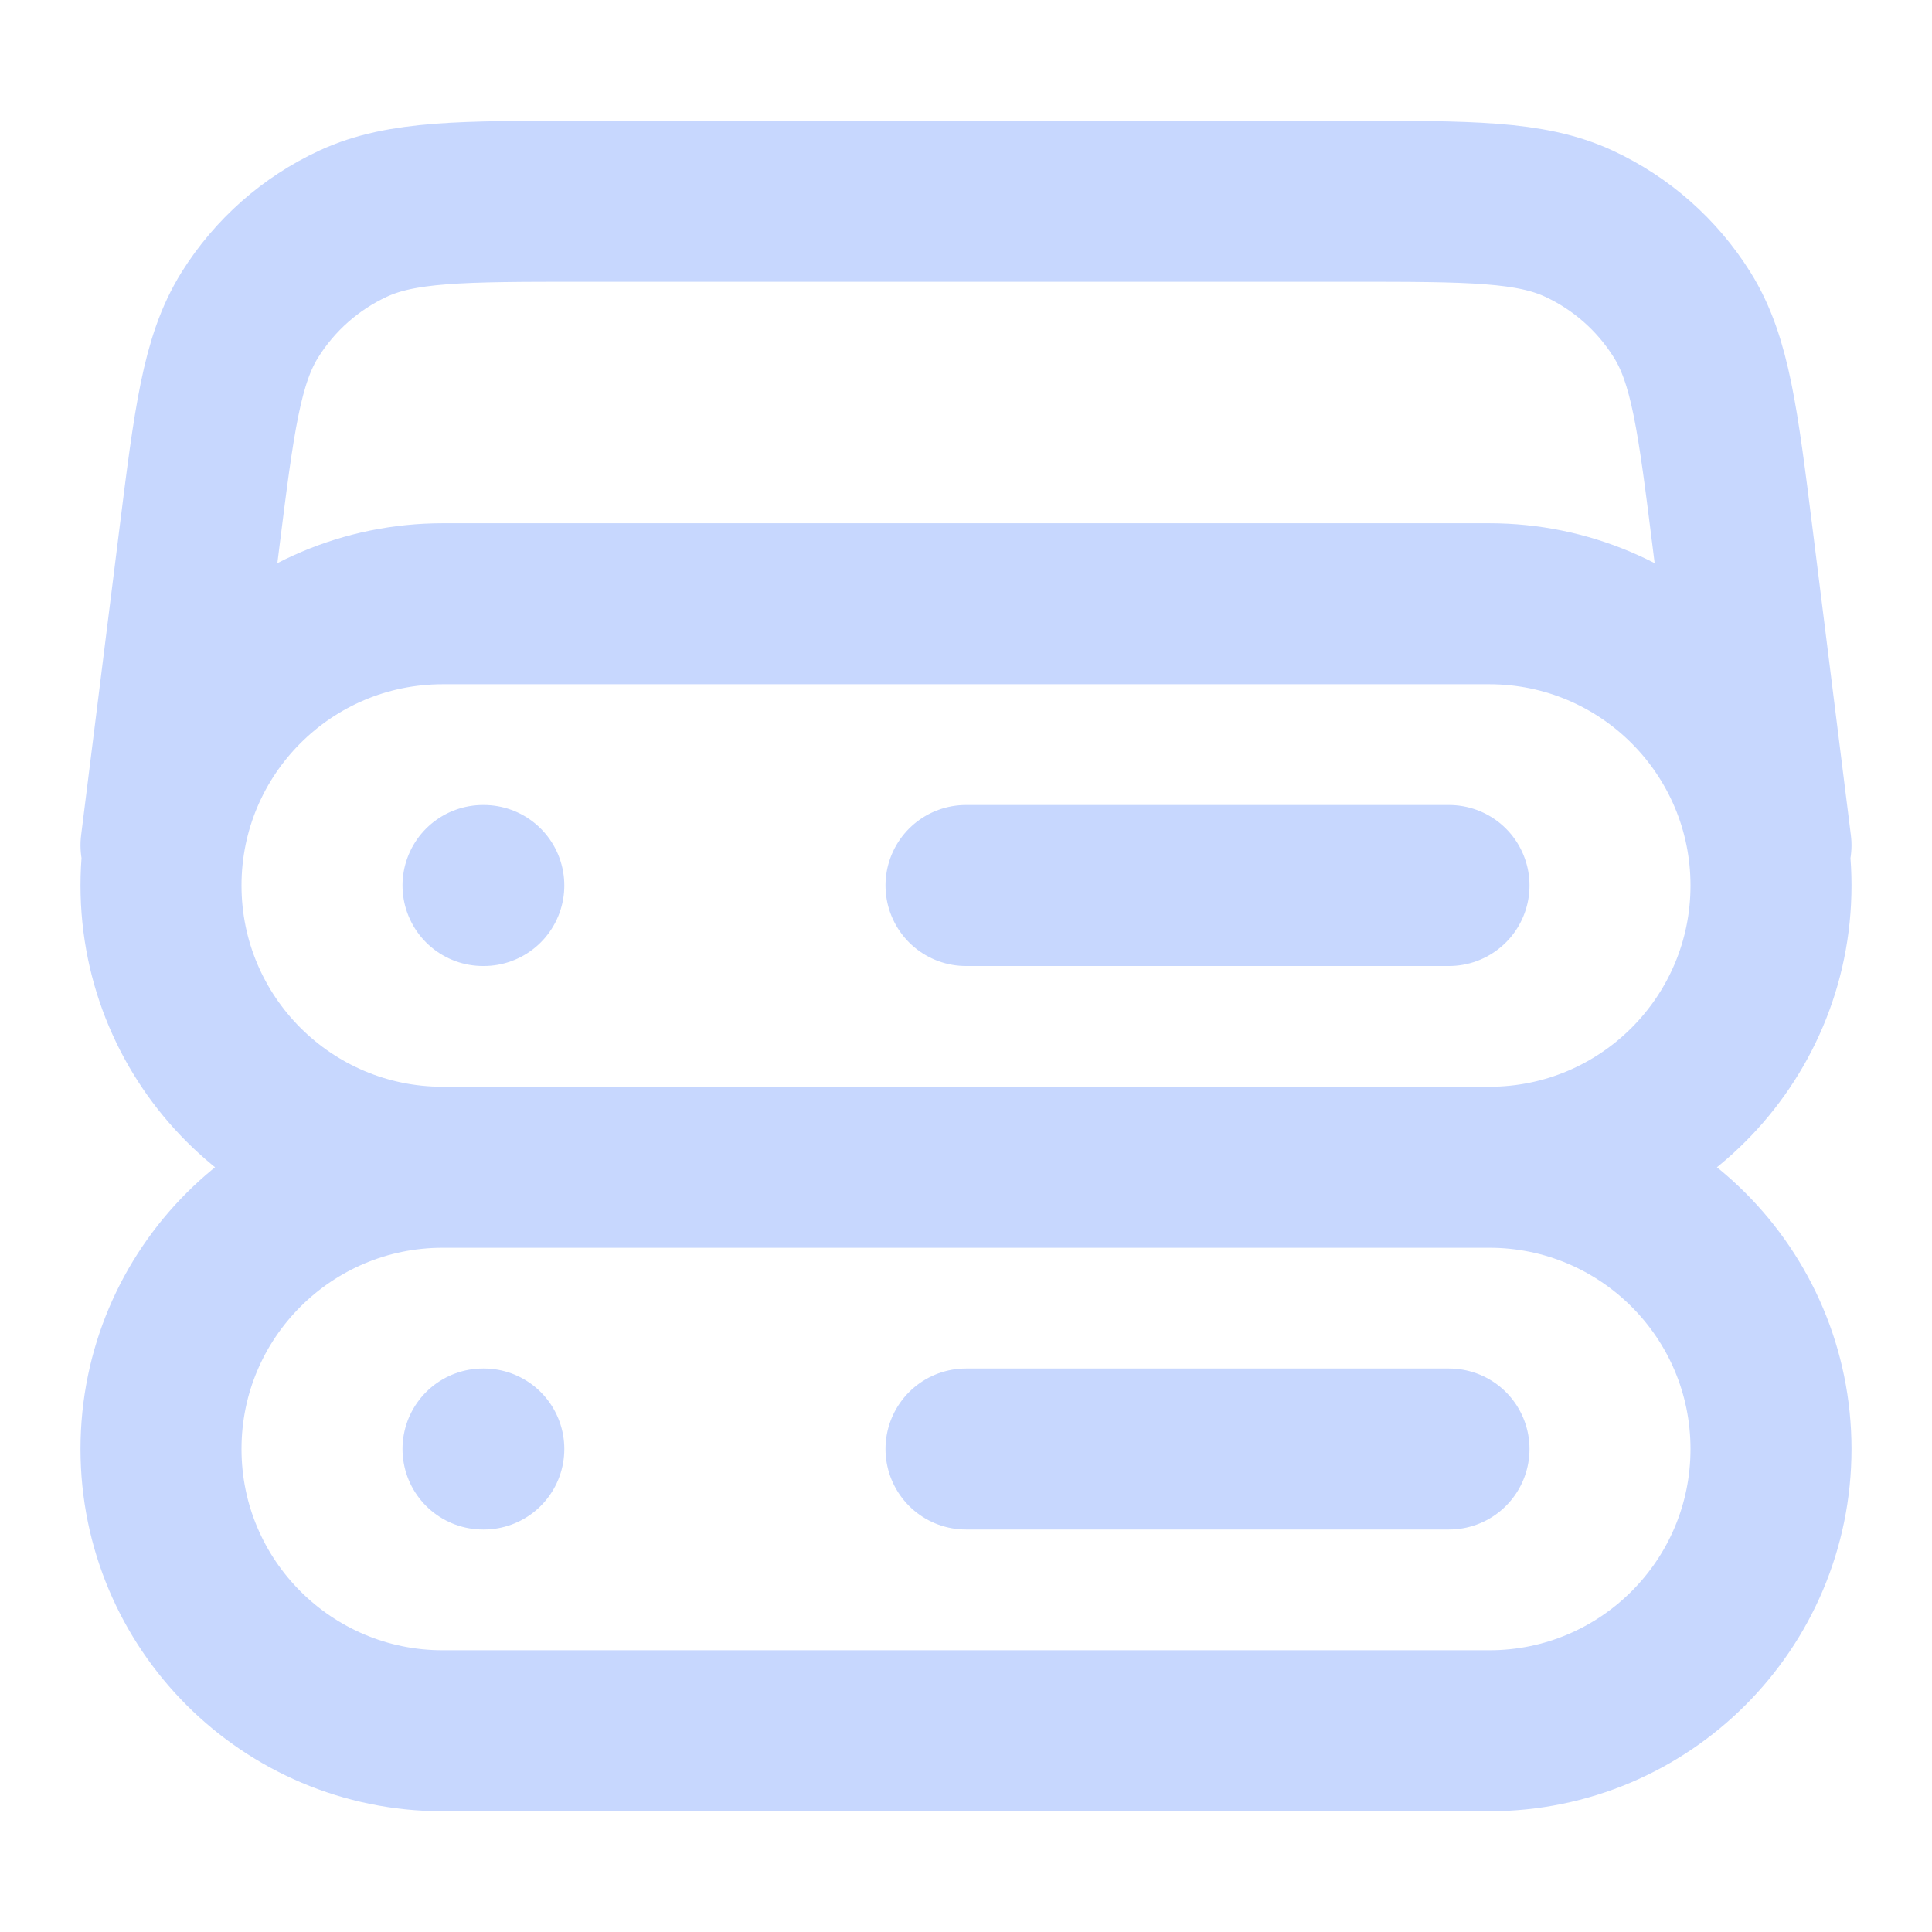
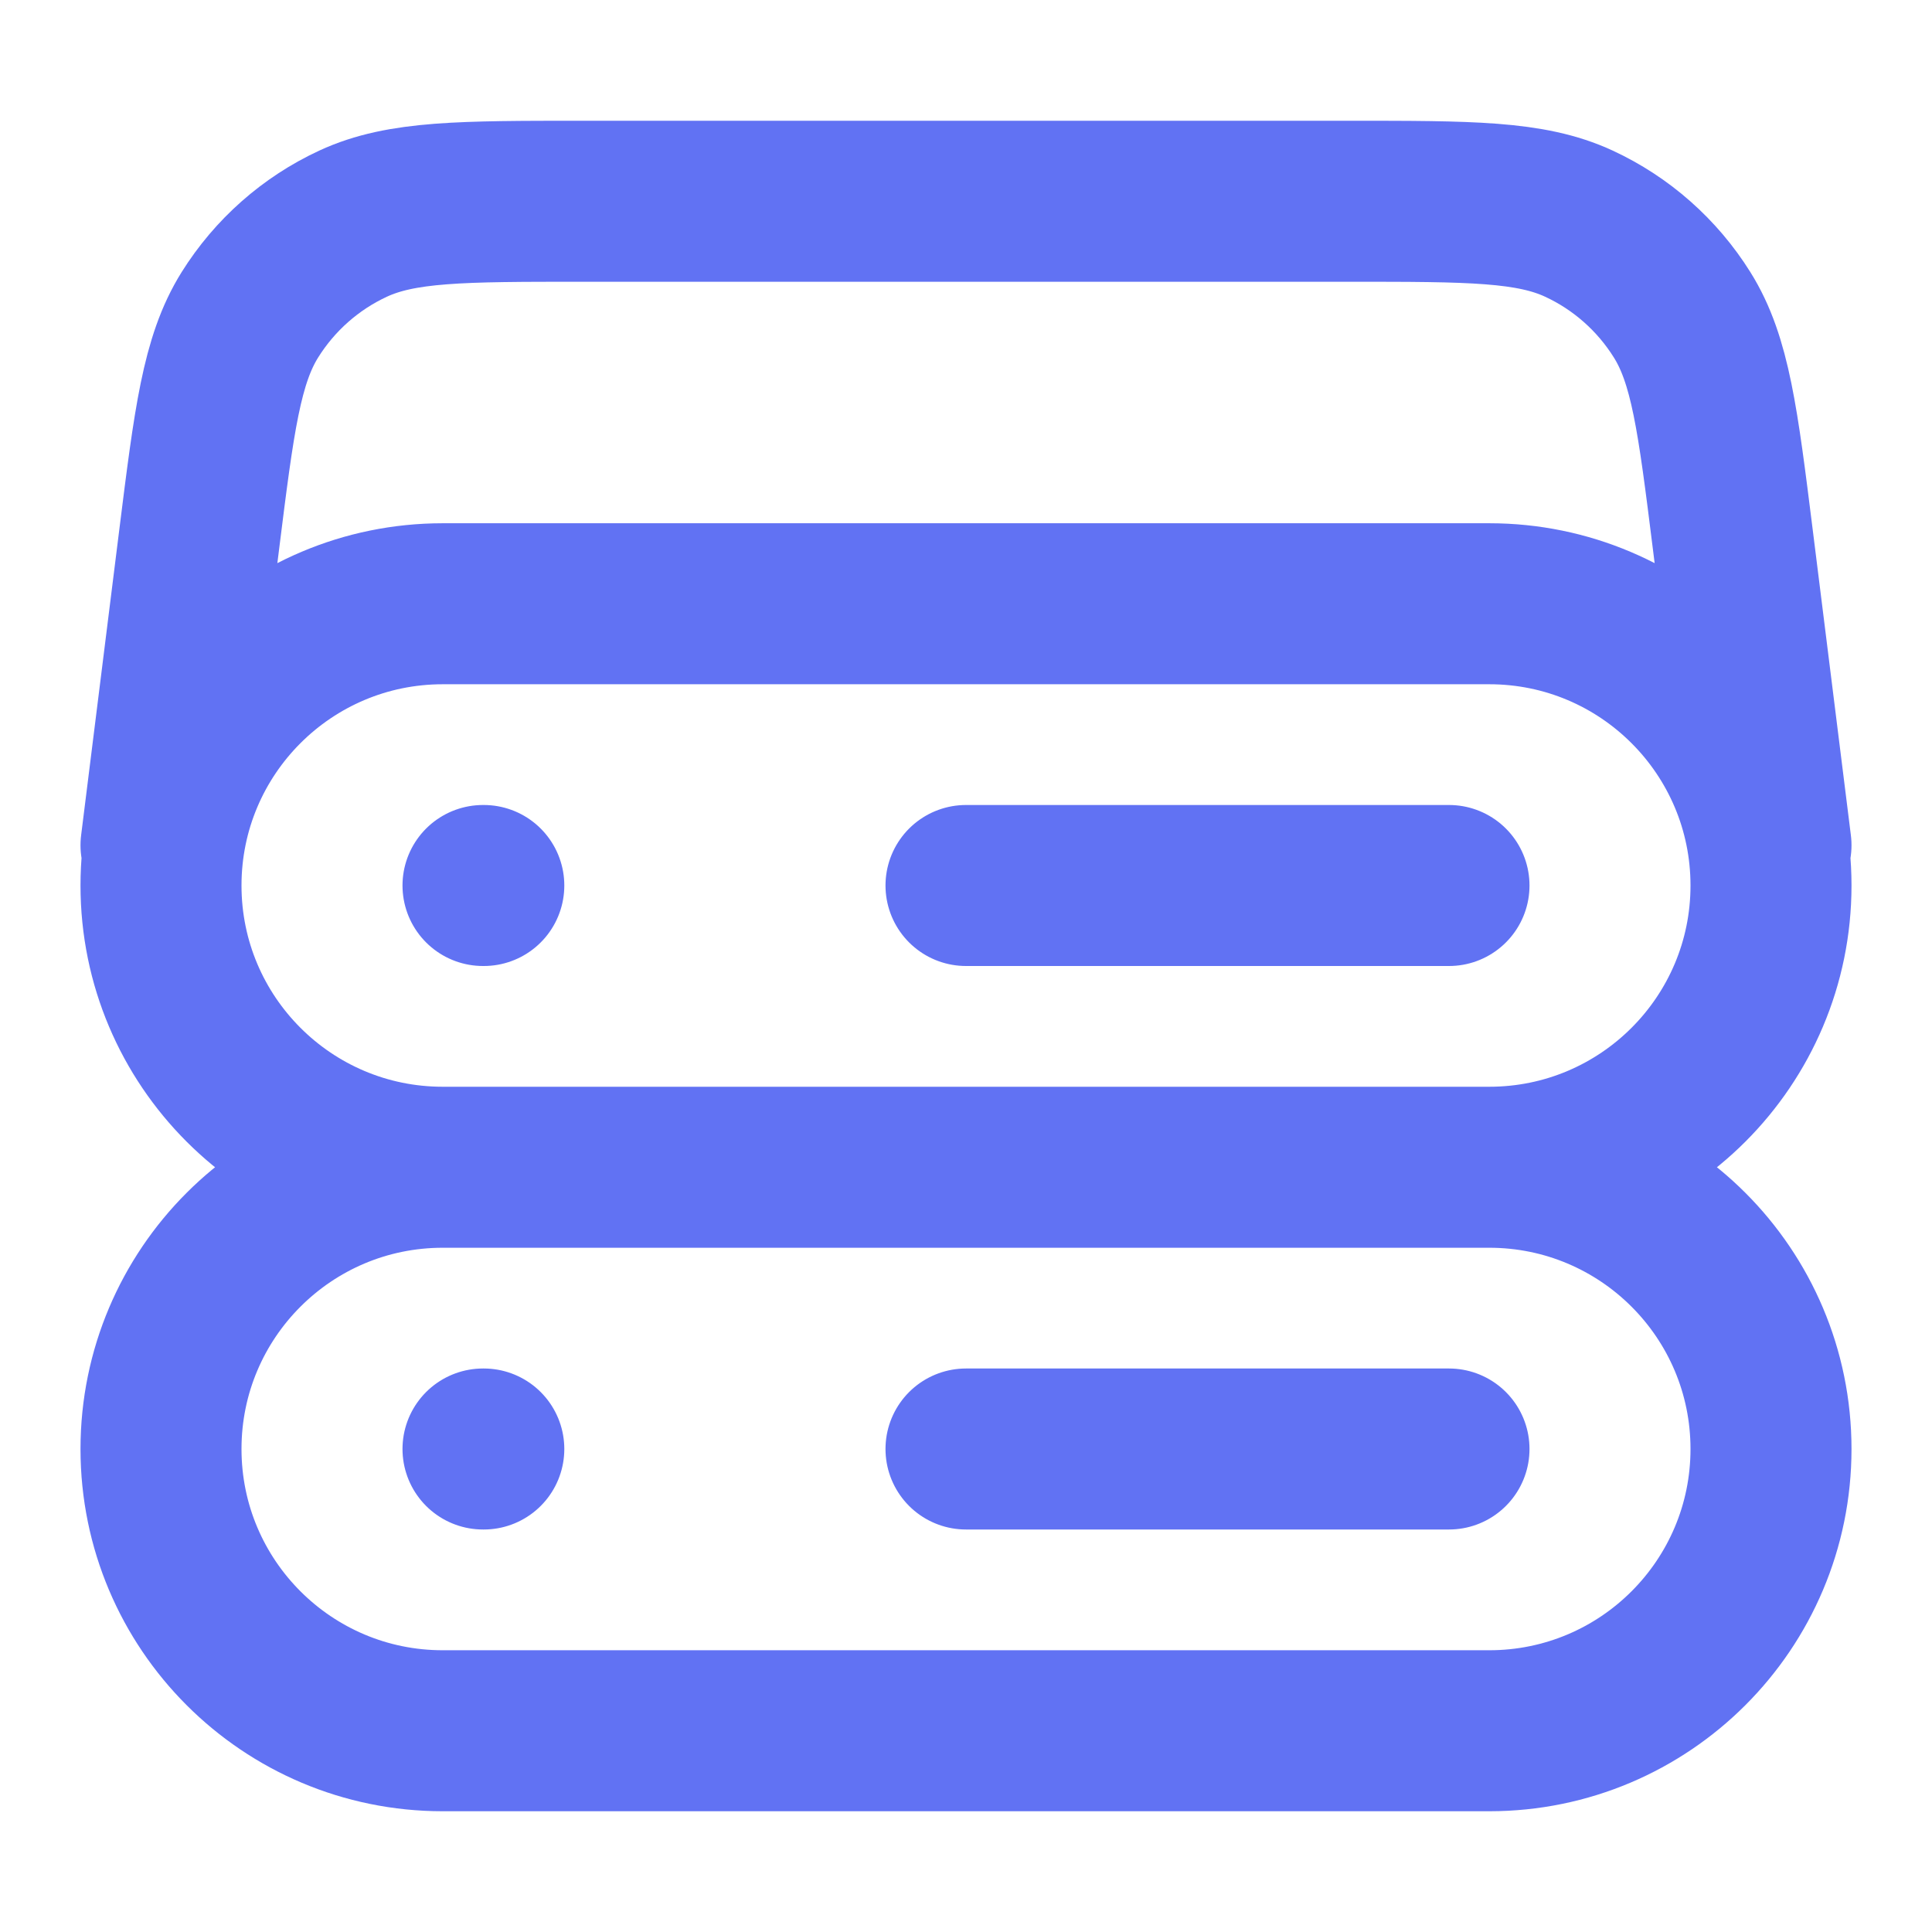
<svg xmlns="http://www.w3.org/2000/svg" width="24" height="24" viewBox="0 0 24 24" fill="none">
-   <path d="M22 10.5L21.526 6.705C21.34 5.216 21.247 4.472 20.896 3.911C20.587 3.417 20.142 3.023 19.613 2.778C19.013 2.5 18.263 2.5 16.763 2.5H7.237C5.737 2.5 4.987 2.5 4.387 2.778C3.858 3.023 3.413 3.417 3.104 3.911C2.754 4.472 2.66 5.216 2.474 6.705L2 10.5M5.5 14.5H18.5M5.5 14.5C3.567 14.5 2 12.933 2 11C2 9.067 3.567 7.5 5.5 7.5H18.5C20.433 7.5 22 9.067 22 11C22 12.933 20.433 14.5 18.5 14.5M5.5 14.5C3.567 14.5 2 16.067 2 18C2 19.933 3.567 21.5 5.5 21.5H18.5C20.433 21.5 22 19.933 22 18C22 16.067 20.433 14.5 18.5 14.5M6 11H6.01M6 18H6.01M12 11H18M12 18H18" stroke="#C7D7FE" stroke-width="2" stroke-linecap="round" stroke-linejoin="round" />
+   <path d="M22 10.5L21.526 6.705C21.34 5.216 21.247 4.472 20.896 3.911C20.587 3.417 20.142 3.023 19.613 2.778C19.013 2.5 18.263 2.5 16.763 2.5H7.237C5.737 2.5 4.987 2.5 4.387 2.778C3.858 3.023 3.413 3.417 3.104 3.911C2.754 4.472 2.66 5.216 2.474 6.705L2 10.5M5.5 14.5H18.5M5.5 14.5C3.567 14.5 2 12.933 2 11C2 9.067 3.567 7.5 5.5 7.5H18.5C20.433 7.5 22 9.067 22 11C22 12.933 20.433 14.5 18.5 14.5M5.5 14.5C3.567 14.5 2 16.067 2 18C2 19.933 3.567 21.5 5.5 21.5H18.5C20.433 21.5 22 19.933 22 18C22 16.067 20.433 14.5 18.5 14.5M6 11H6.01M6 18H6.01M12 11H18M12 18H18" stroke="#6172F3" stroke-width="2" stroke-linecap="round" stroke-linejoin="round" />
</svg>
